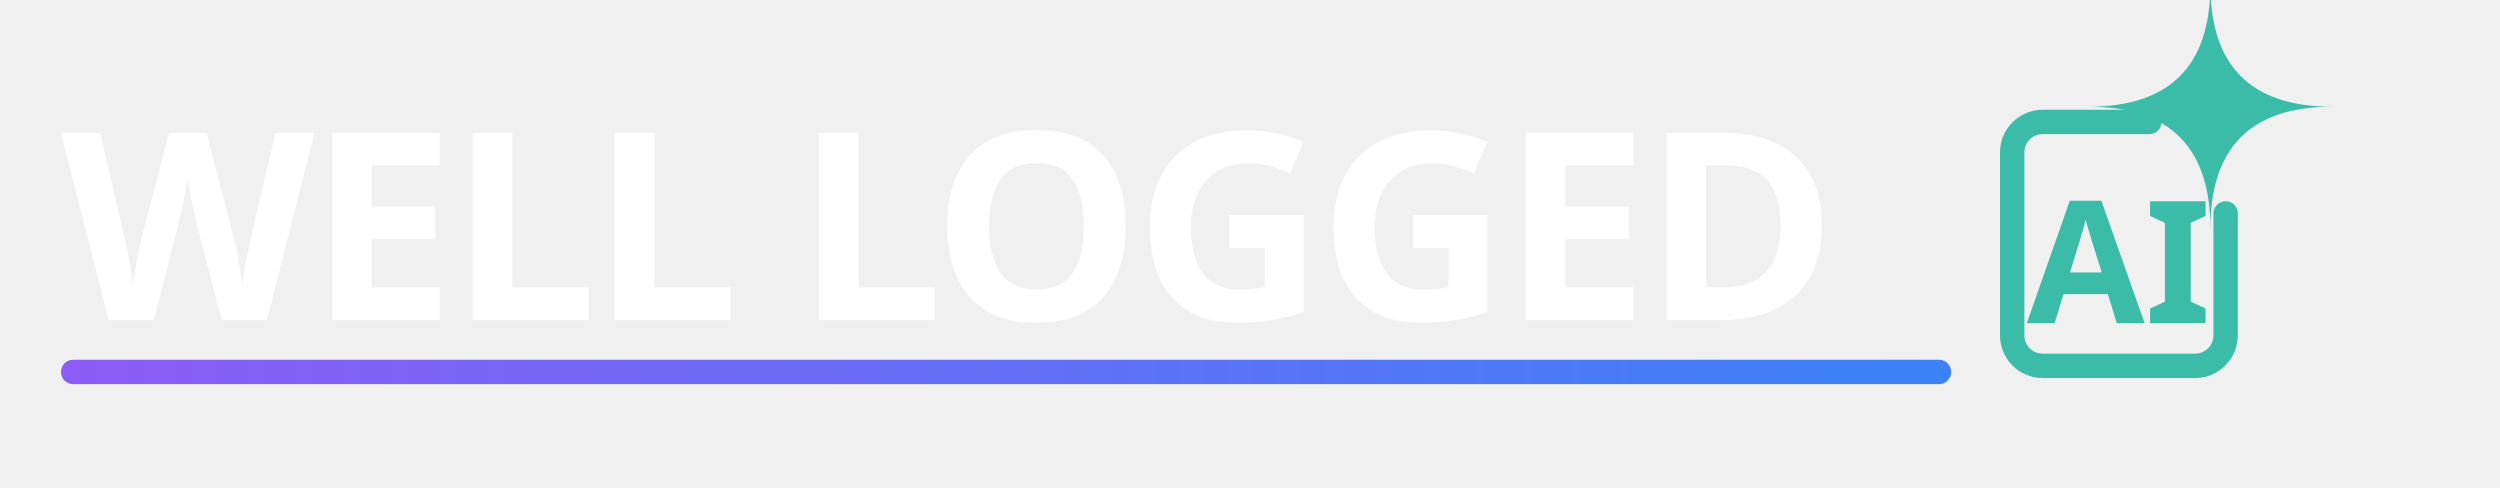
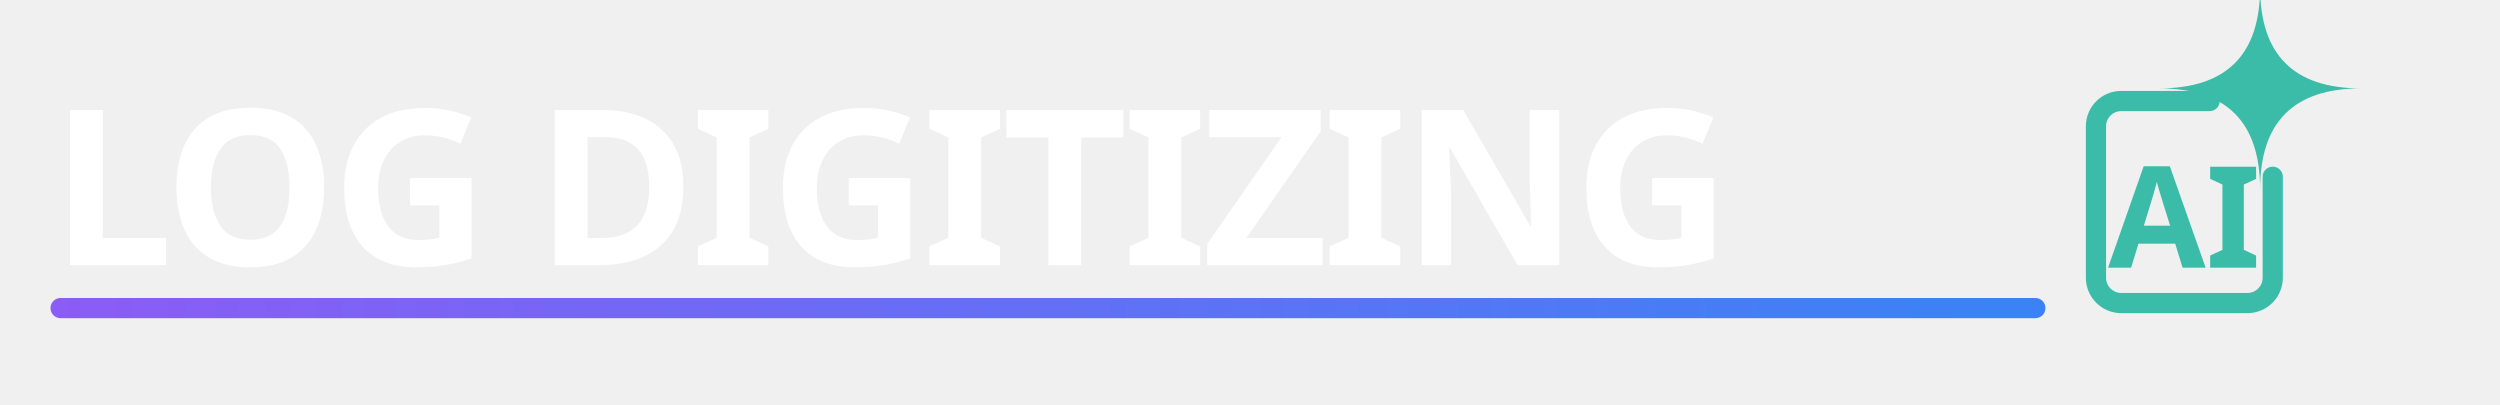
- <svg xmlns="http://www.w3.org/2000/svg" viewBox="0 0 820 160" width="100%" height="100%">
+ <svg xmlns="http://www.w3.org/2000/svg" viewBox="0 0 990 160" width="100%" height="100%">
  <defs>
    <linearGradient id="barGradient" x1="0" y1="0" x2="1" y2="0">
      <stop offset="0%" stop-color="#8b5cf6" />
      <stop offset="100%" stop-color="#3b82f6" />
    </linearGradient>
  </defs>
-   <text x="20" y="105" font-family="'Arial Black', 'Segoe UI Black', Impact, sans-serif" font-size="86" font-weight="900" fill="#ffffff" letter-spacing="-2" textLength="620">WELL LOGGED</text>
-   <rect x="20" y="118" width="620" height="8" rx="4" fill="url(#barGradient)" stroke="none" />
-   <g transform="translate(160, 0)">
+   <text x="20" y="105" font-family="'Arial Black', 'Segoe UI Black', Impact, sans-serif" font-size="86" font-weight="900" fill="#ffffff" letter-spacing="-2" textLength="790">LOG DIGITIZING</text>
+   <rect x="20" y="118" width="790" height="8" rx="4" fill="url(#barGradient)" stroke="none" />
+   <g transform="translate(330, 0)">
    <path d="M 545,40                  L 510,40                  A 10,10 0 0,0 500,50                  L 500,110                  A 10,10 0 0,0 510,120                  L 560,120                  A 10,10 0 0,0 570,110                  L 570,70" fill="none" stroke="#3bbca8" stroke-width="8" stroke-linecap="round" />
    <text x="535" y="106" font-family="'Arial Black', 'Segoe UI Black', Impact, sans-serif" font-size="56" font-weight="900" fill="#3bbca8" text-anchor="middle">AI</text>
    <path d="M 565,-5                  Q 565,35 605,35                  Q 565,35 565,75                  Q 565,35 525,35                  Q 565,35 565,-5 Z" fill="#3bbca8" />
  </g>
</svg>
